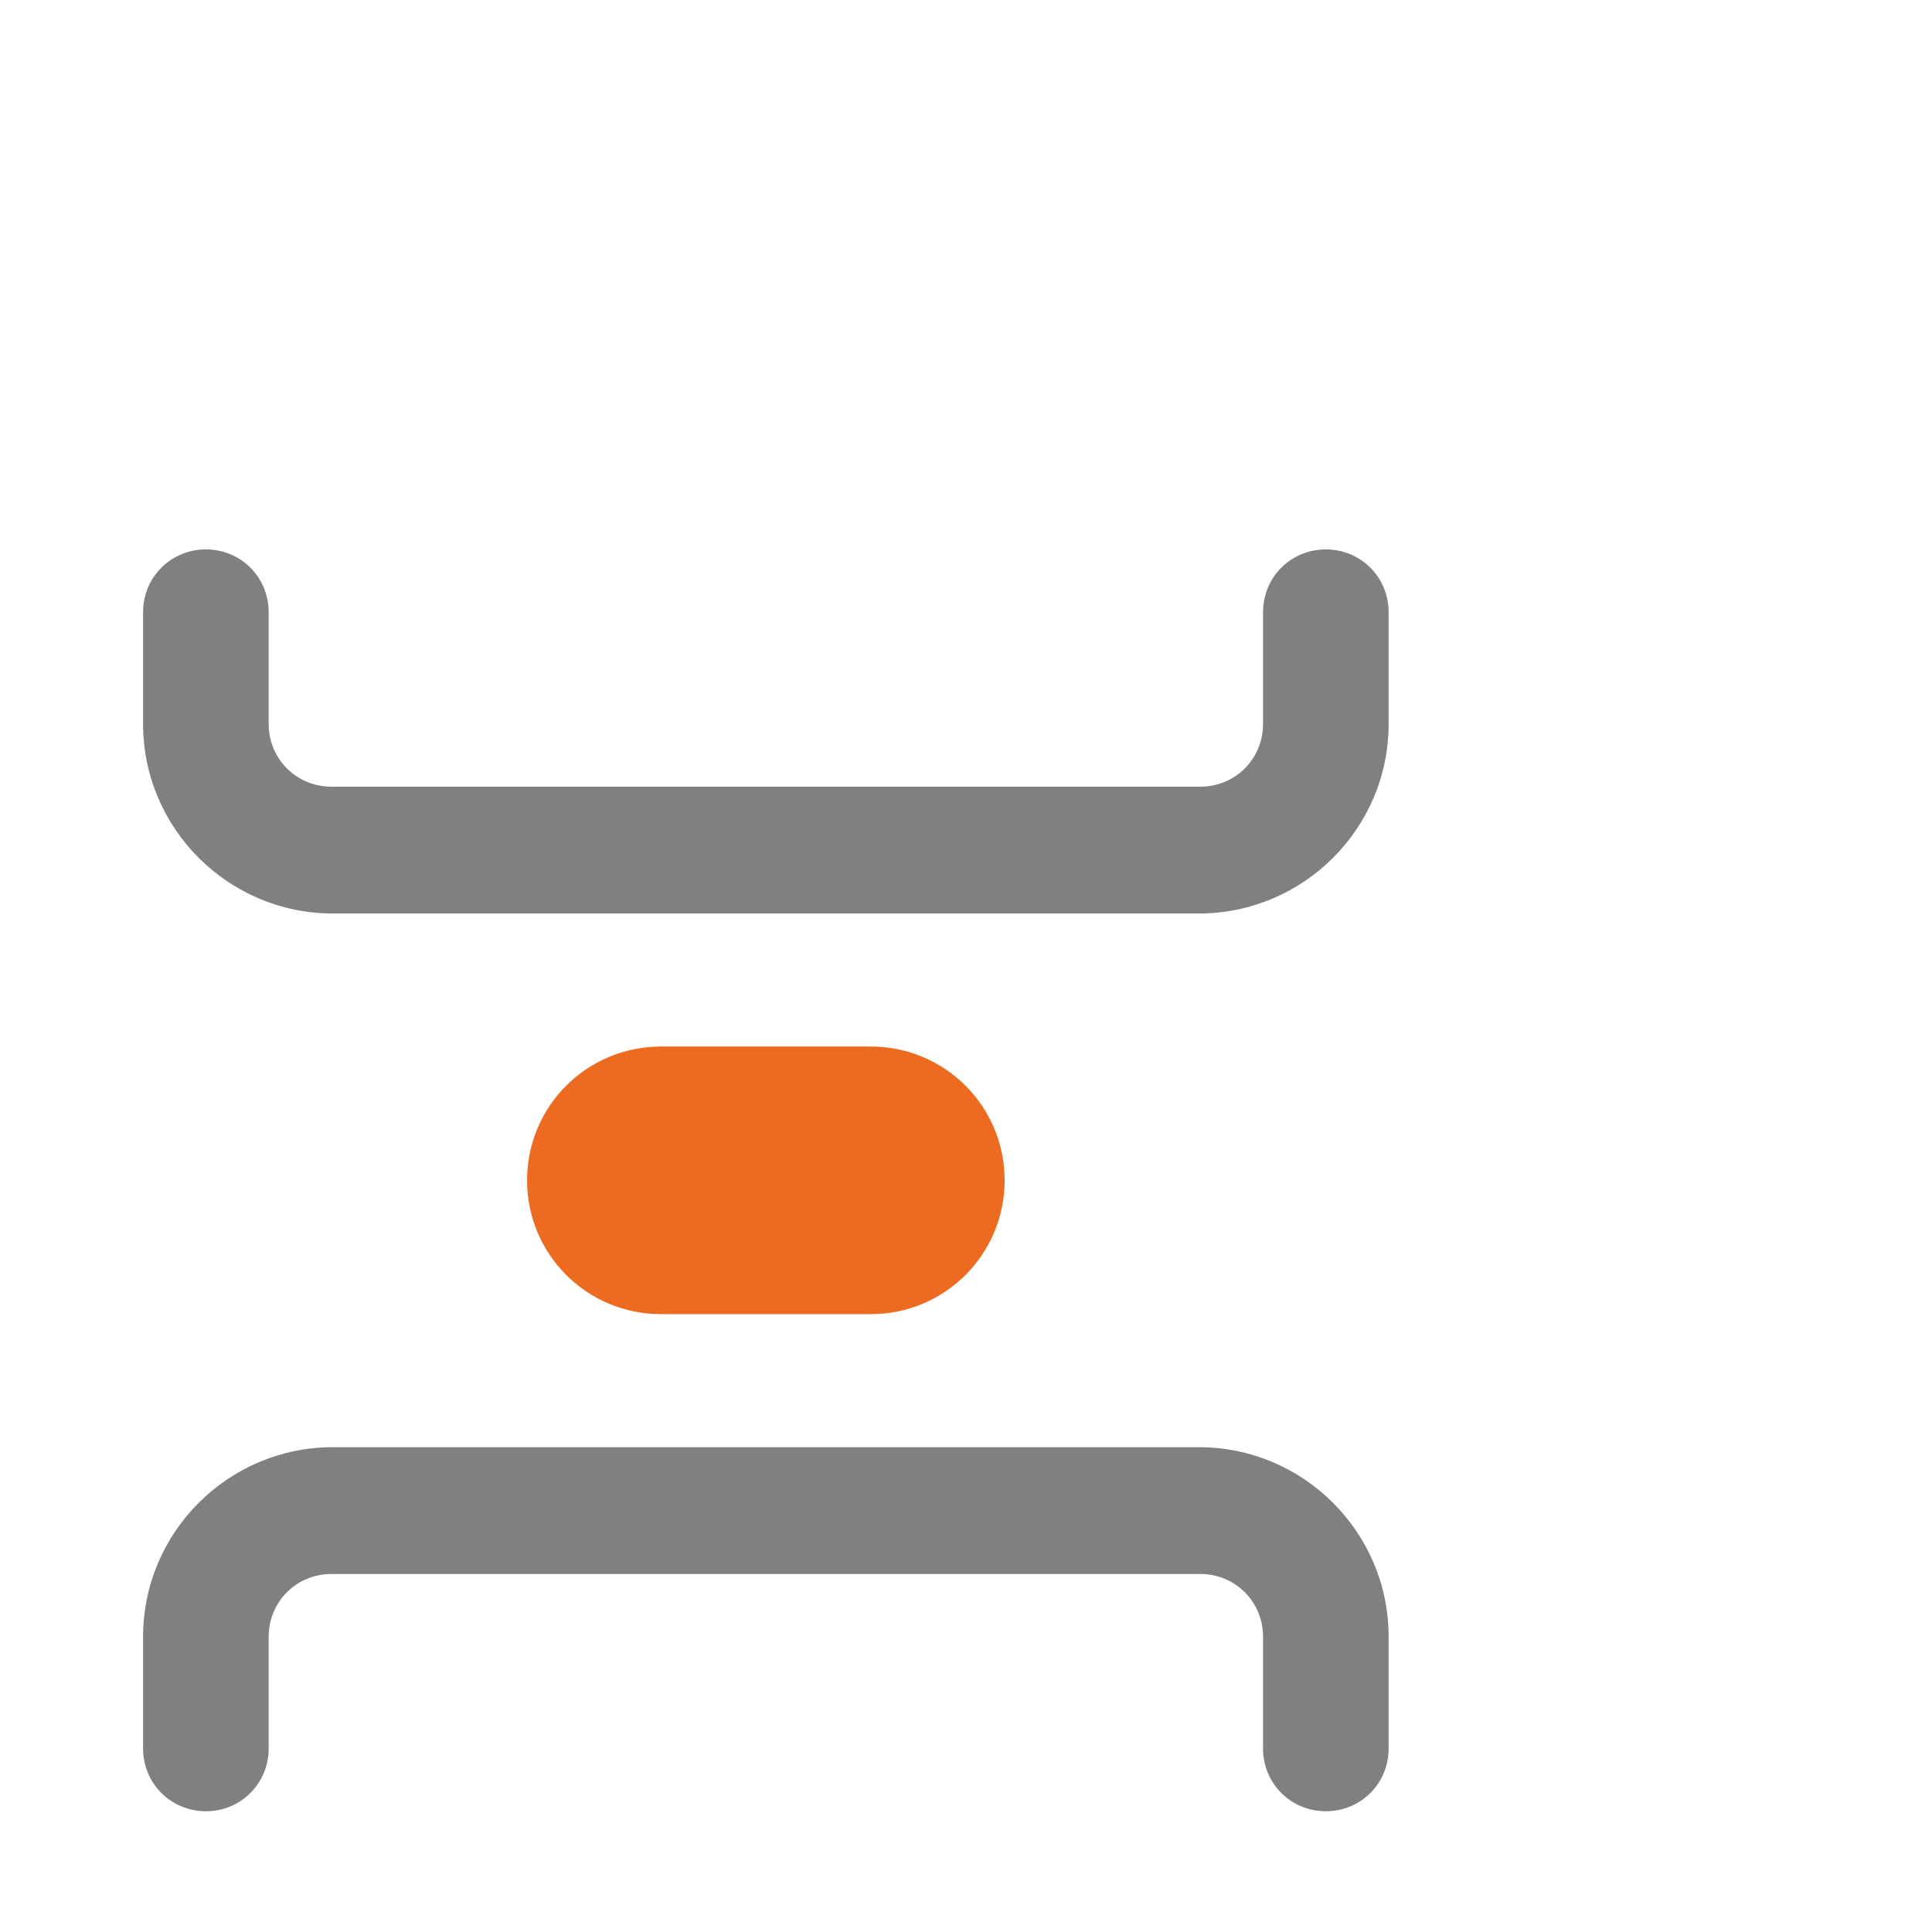
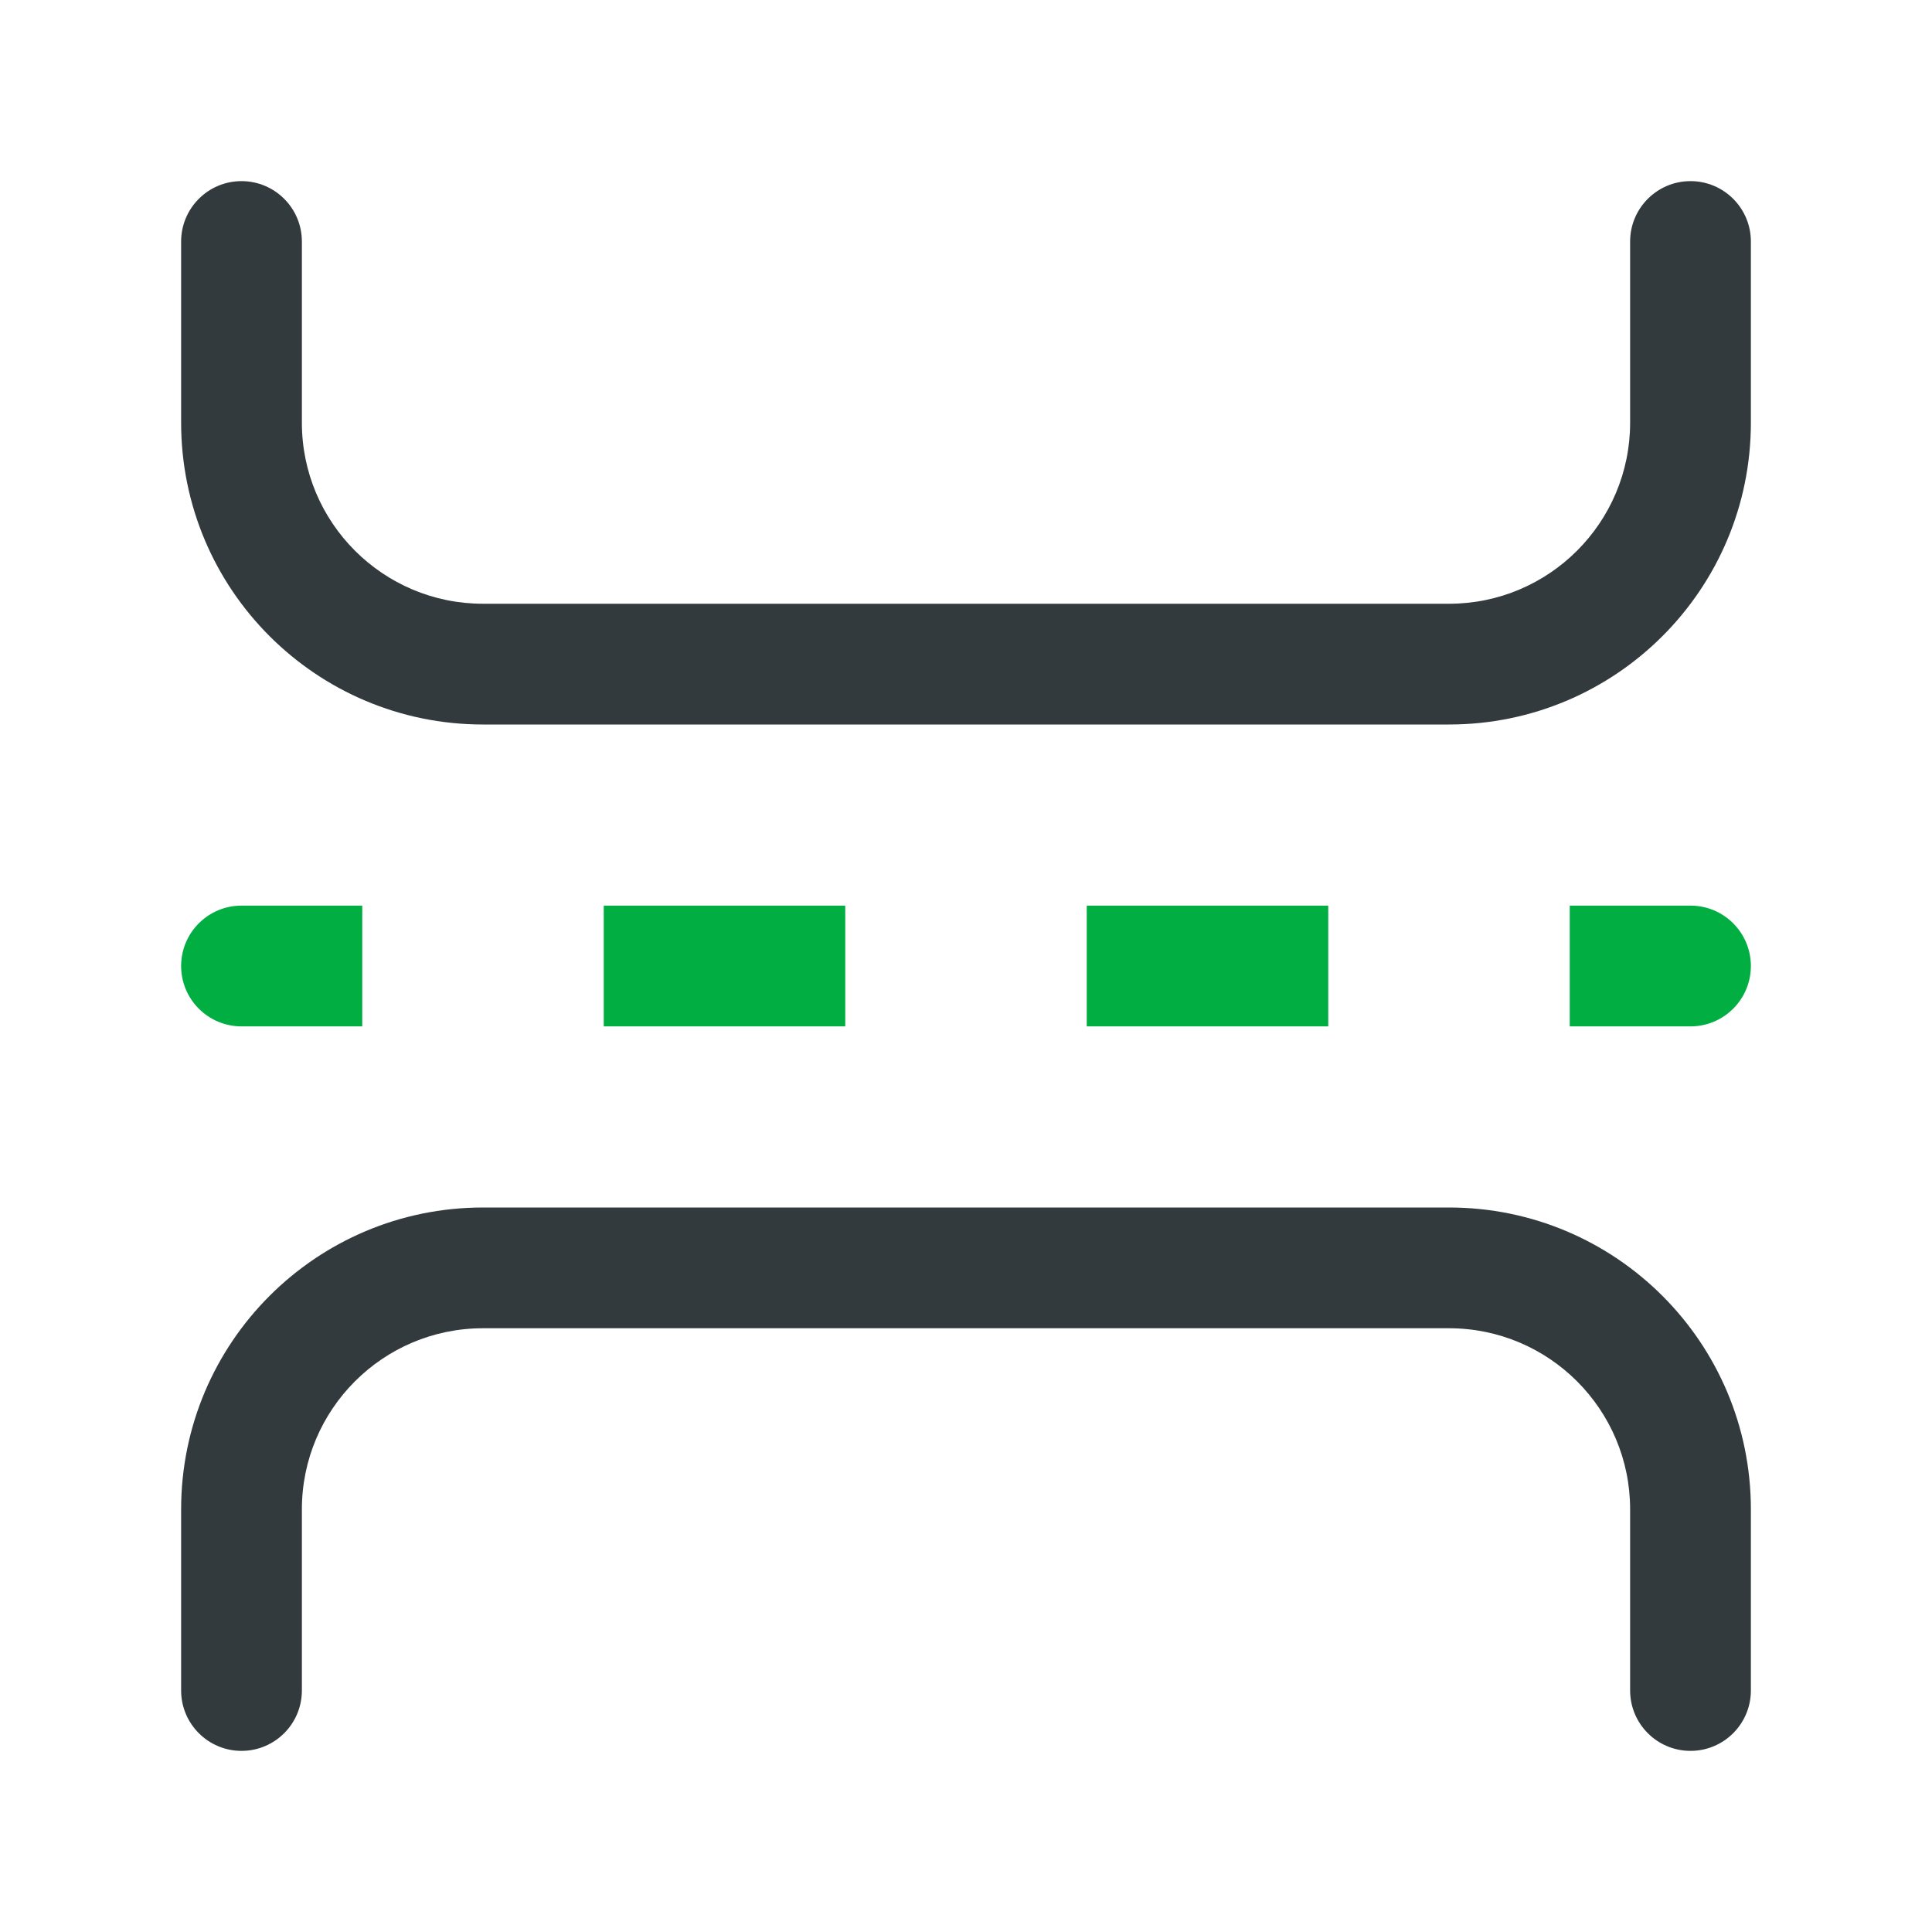
- <svg xmlns="http://www.w3.org/2000/svg" version="1.1" id="Layer_1" x="0px" y="0px" width="16px" height="16px" viewBox="0 0 16 16" enable-background="new 0 0 16 16" xml:space="preserve">
-   <path fill="#ED6B21" d="M7.212,10.883H5.473c-0.613,0-1.108-0.495-1.108-1.108  S4.86,8.667,5.473,8.667h1.739c0.613,0,1.108,0.495,1.108,1.108  S7.825,10.883,7.212,10.883z" />
-   <g>
-     <path fill="#808080" d="M10.98,15c-0.29,0-0.52-0.23-0.52-0.52v-0.592v-0.333   c0-0.29-0.23-0.52-0.52-0.52H2.745c-0.29,0-0.52,0.23-0.52,0.52v0.333   v0.592C2.225,14.77,1.995,15,1.705,15c-0.29,0-0.52-0.23-0.52-0.52v-0.592   v-0.333c0-0.87,0.71-1.57,1.57-1.57h7.175c0.86,0,1.57,0.7,1.57,1.57   v0.333v0.592C11.5,14.77,11.27,15,10.98,15z" />
-     <path fill="#808080" d="M9.93,7.565H2.755c-0.86,0-1.57-0.7-1.57-1.57V5.662V5.07   c0-0.29,0.23-0.52,0.52-0.52c0.29,0,0.52,0.23,0.52,0.52v0.592v0.333   c0,0.29,0.23,0.52,0.52,0.52H9.94c0.29,0,0.52-0.23,0.52-0.52V5.662   V5.07c0-0.29,0.23-0.52,0.52-0.52c0.29,0,0.52,0.23,0.52,0.52v0.592   v0.333C11.5,6.865,10.79,7.565,9.93,7.565z" />
-   </g>
+ <svg xmlns="http://www.w3.org/2000/svg" width="16" height="16" viewBox="0 0 16 16" fill="none">
+   <path fill-rule="evenodd" clip-rule="evenodd" d="M1.5 8C1.5 7.724 1.724 7.5 2 7.5H3V8.5H2C1.724 8.5 1.5 8.276 1.5 8ZM7 8.5H5V7.5H7V8.5ZM11 8.5H9V7.5H11V8.5ZM14 8.5H13V7.5H14C14.276 7.5 14.5 7.724 14.5 8C14.5 8.276 14.276 8.5 14 8.5Z" fill="#00AE42" />
+   <path fill-rule="evenodd" clip-rule="evenodd" d="M2 1.5C2.276 1.5 2.5 1.724 2.5 2V3.5C2.5 4.328 3.172 5 4 5H12C12.828 5 13.5 4.328 13.5 3.5V2C13.5 1.724 13.724 1.5 14 1.5C14.276 1.5 14.5 1.724 14.5 2V3.5C14.5 4.881 13.381 6 12 6H4C2.619 6 1.5 4.881 1.5 3.5V2C1.5 1.724 1.724 1.5 2 1.5ZM1.5 12.5C1.5 11.119 2.619 10 4 10H12C13.381 10 14.5 11.119 14.5 12.5V14C14.5 14.276 14.276 14.5 14 14.5C13.724 14.5 13.5 14.276 13.5 14V12.5C13.5 11.672 12.828 11 12 11H4C3.172 11 2.5 11.672 2.5 12.5V14C2.5 14.276 2.276 14.5 2 14.5C1.724 14.5 1.5 14.276 1.5 14V12.5Z" fill="#323A3D" />
</svg>
